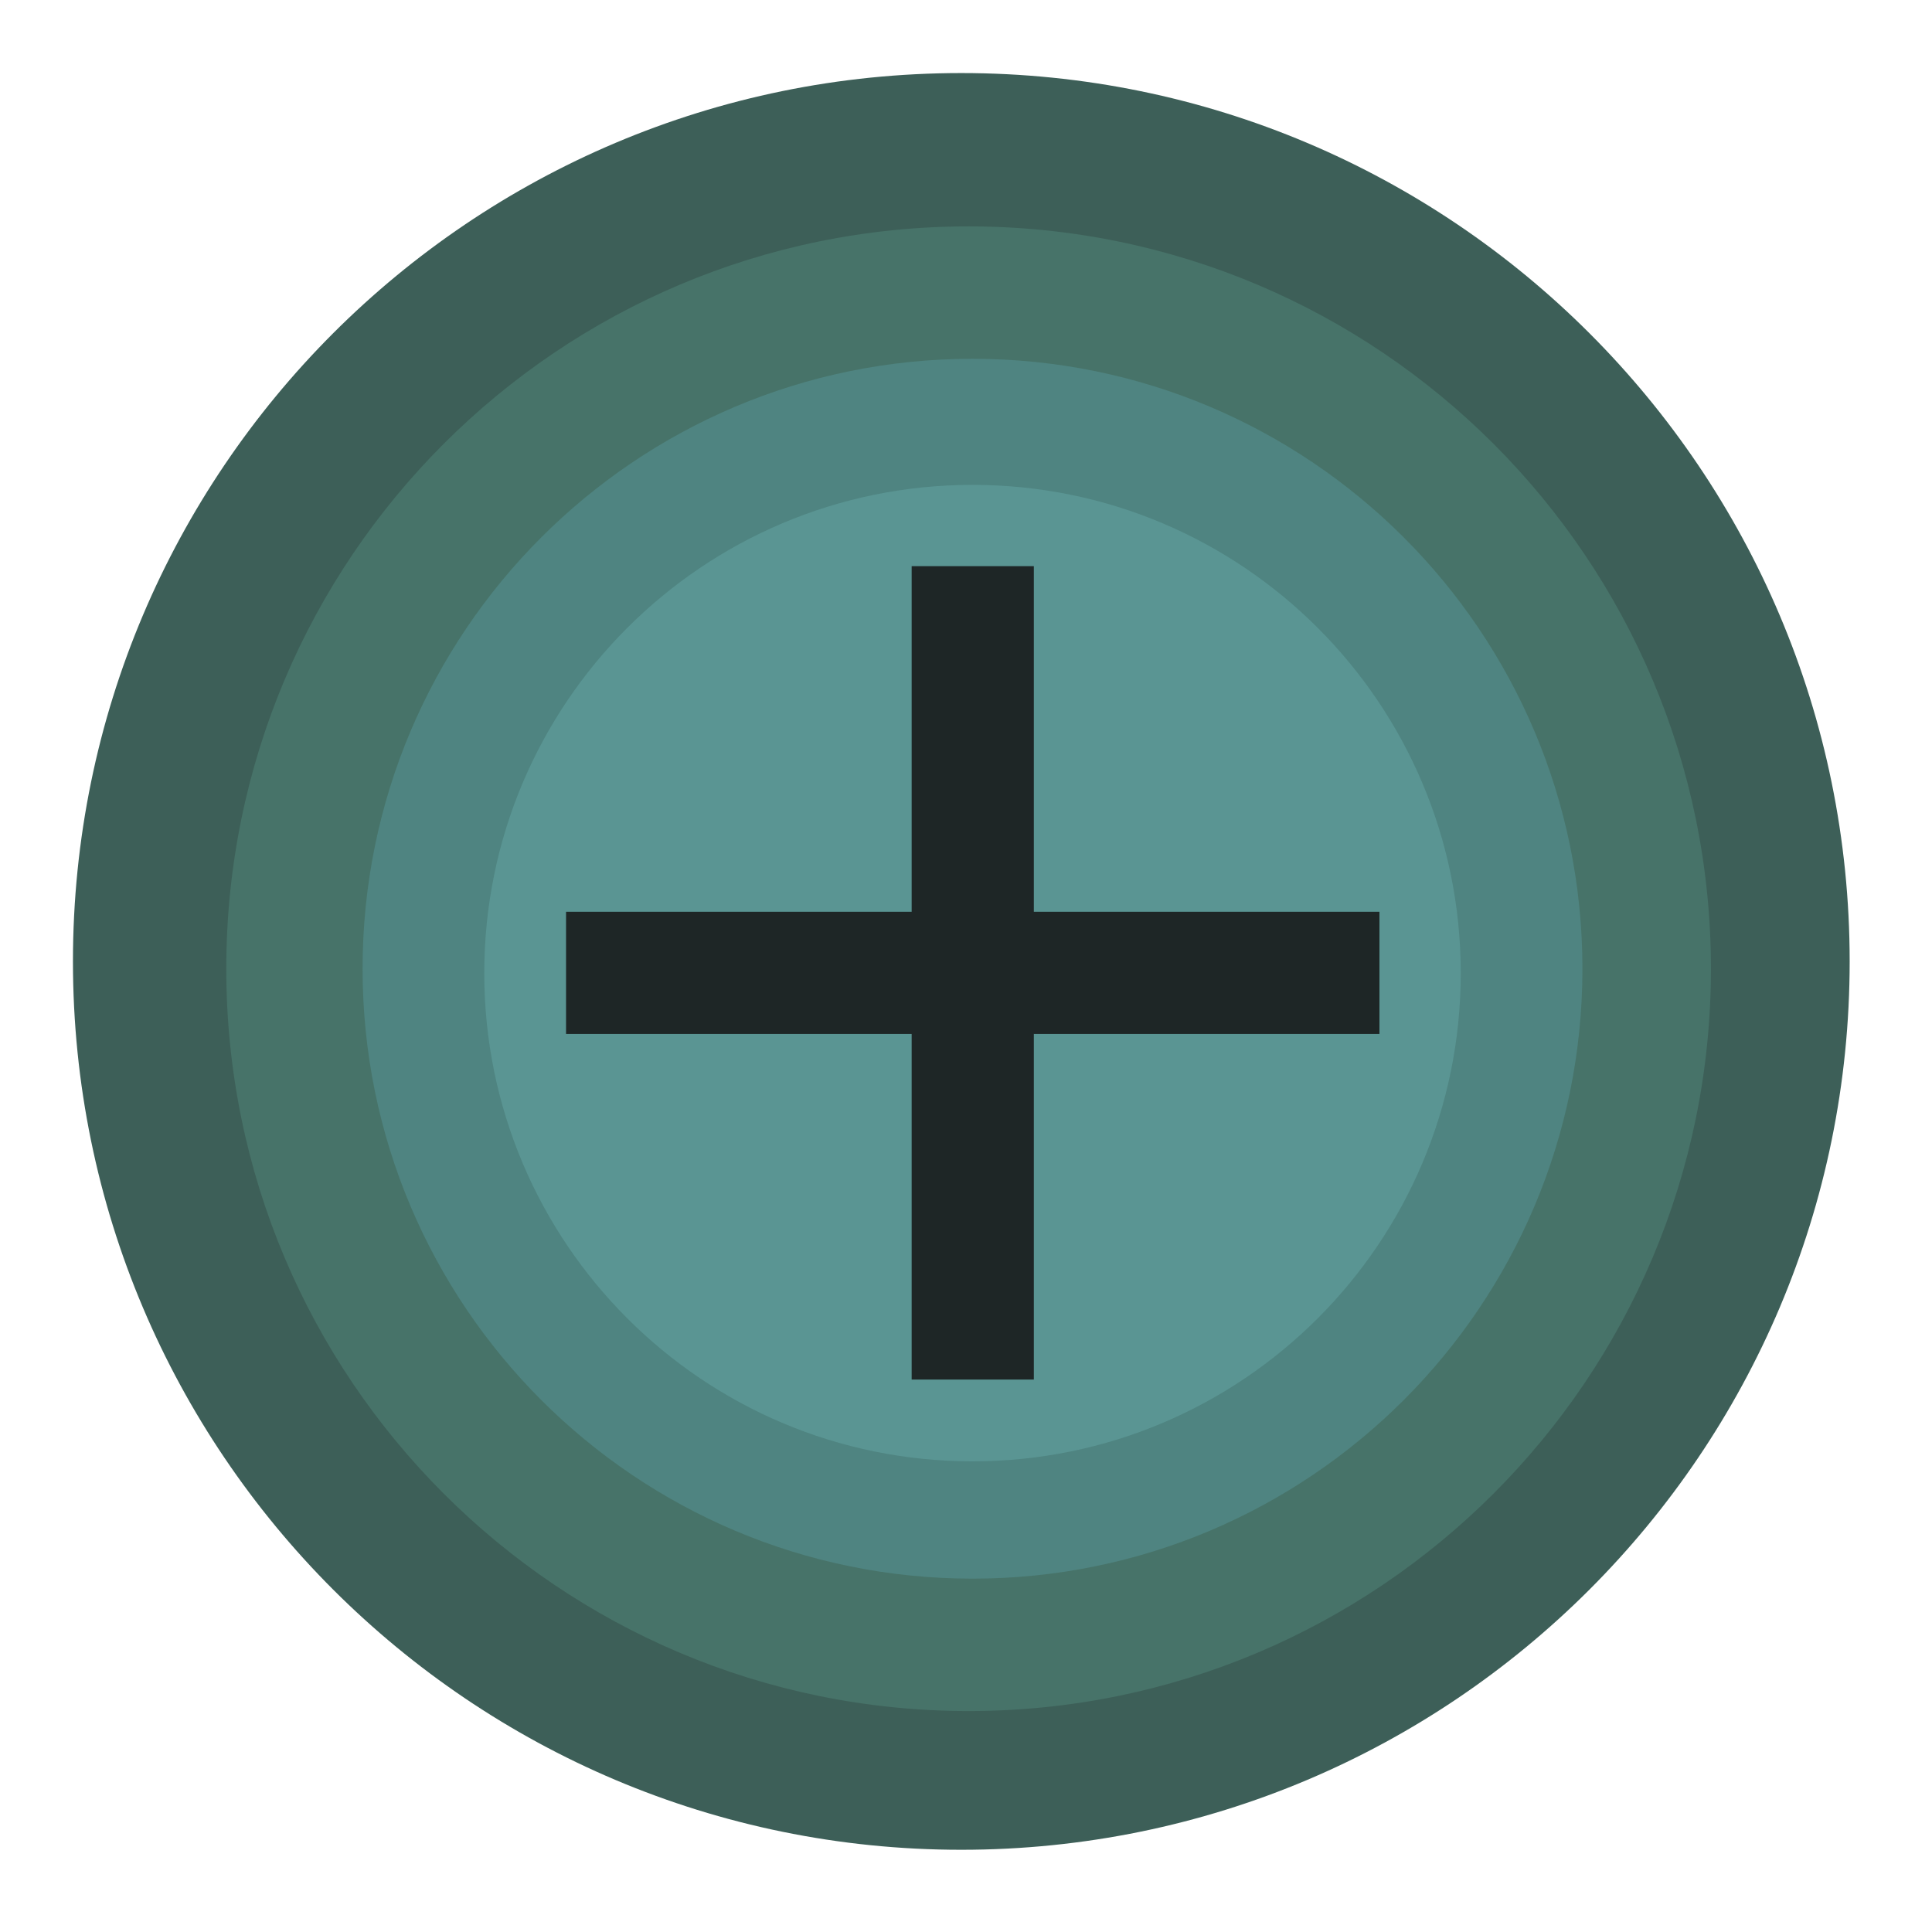
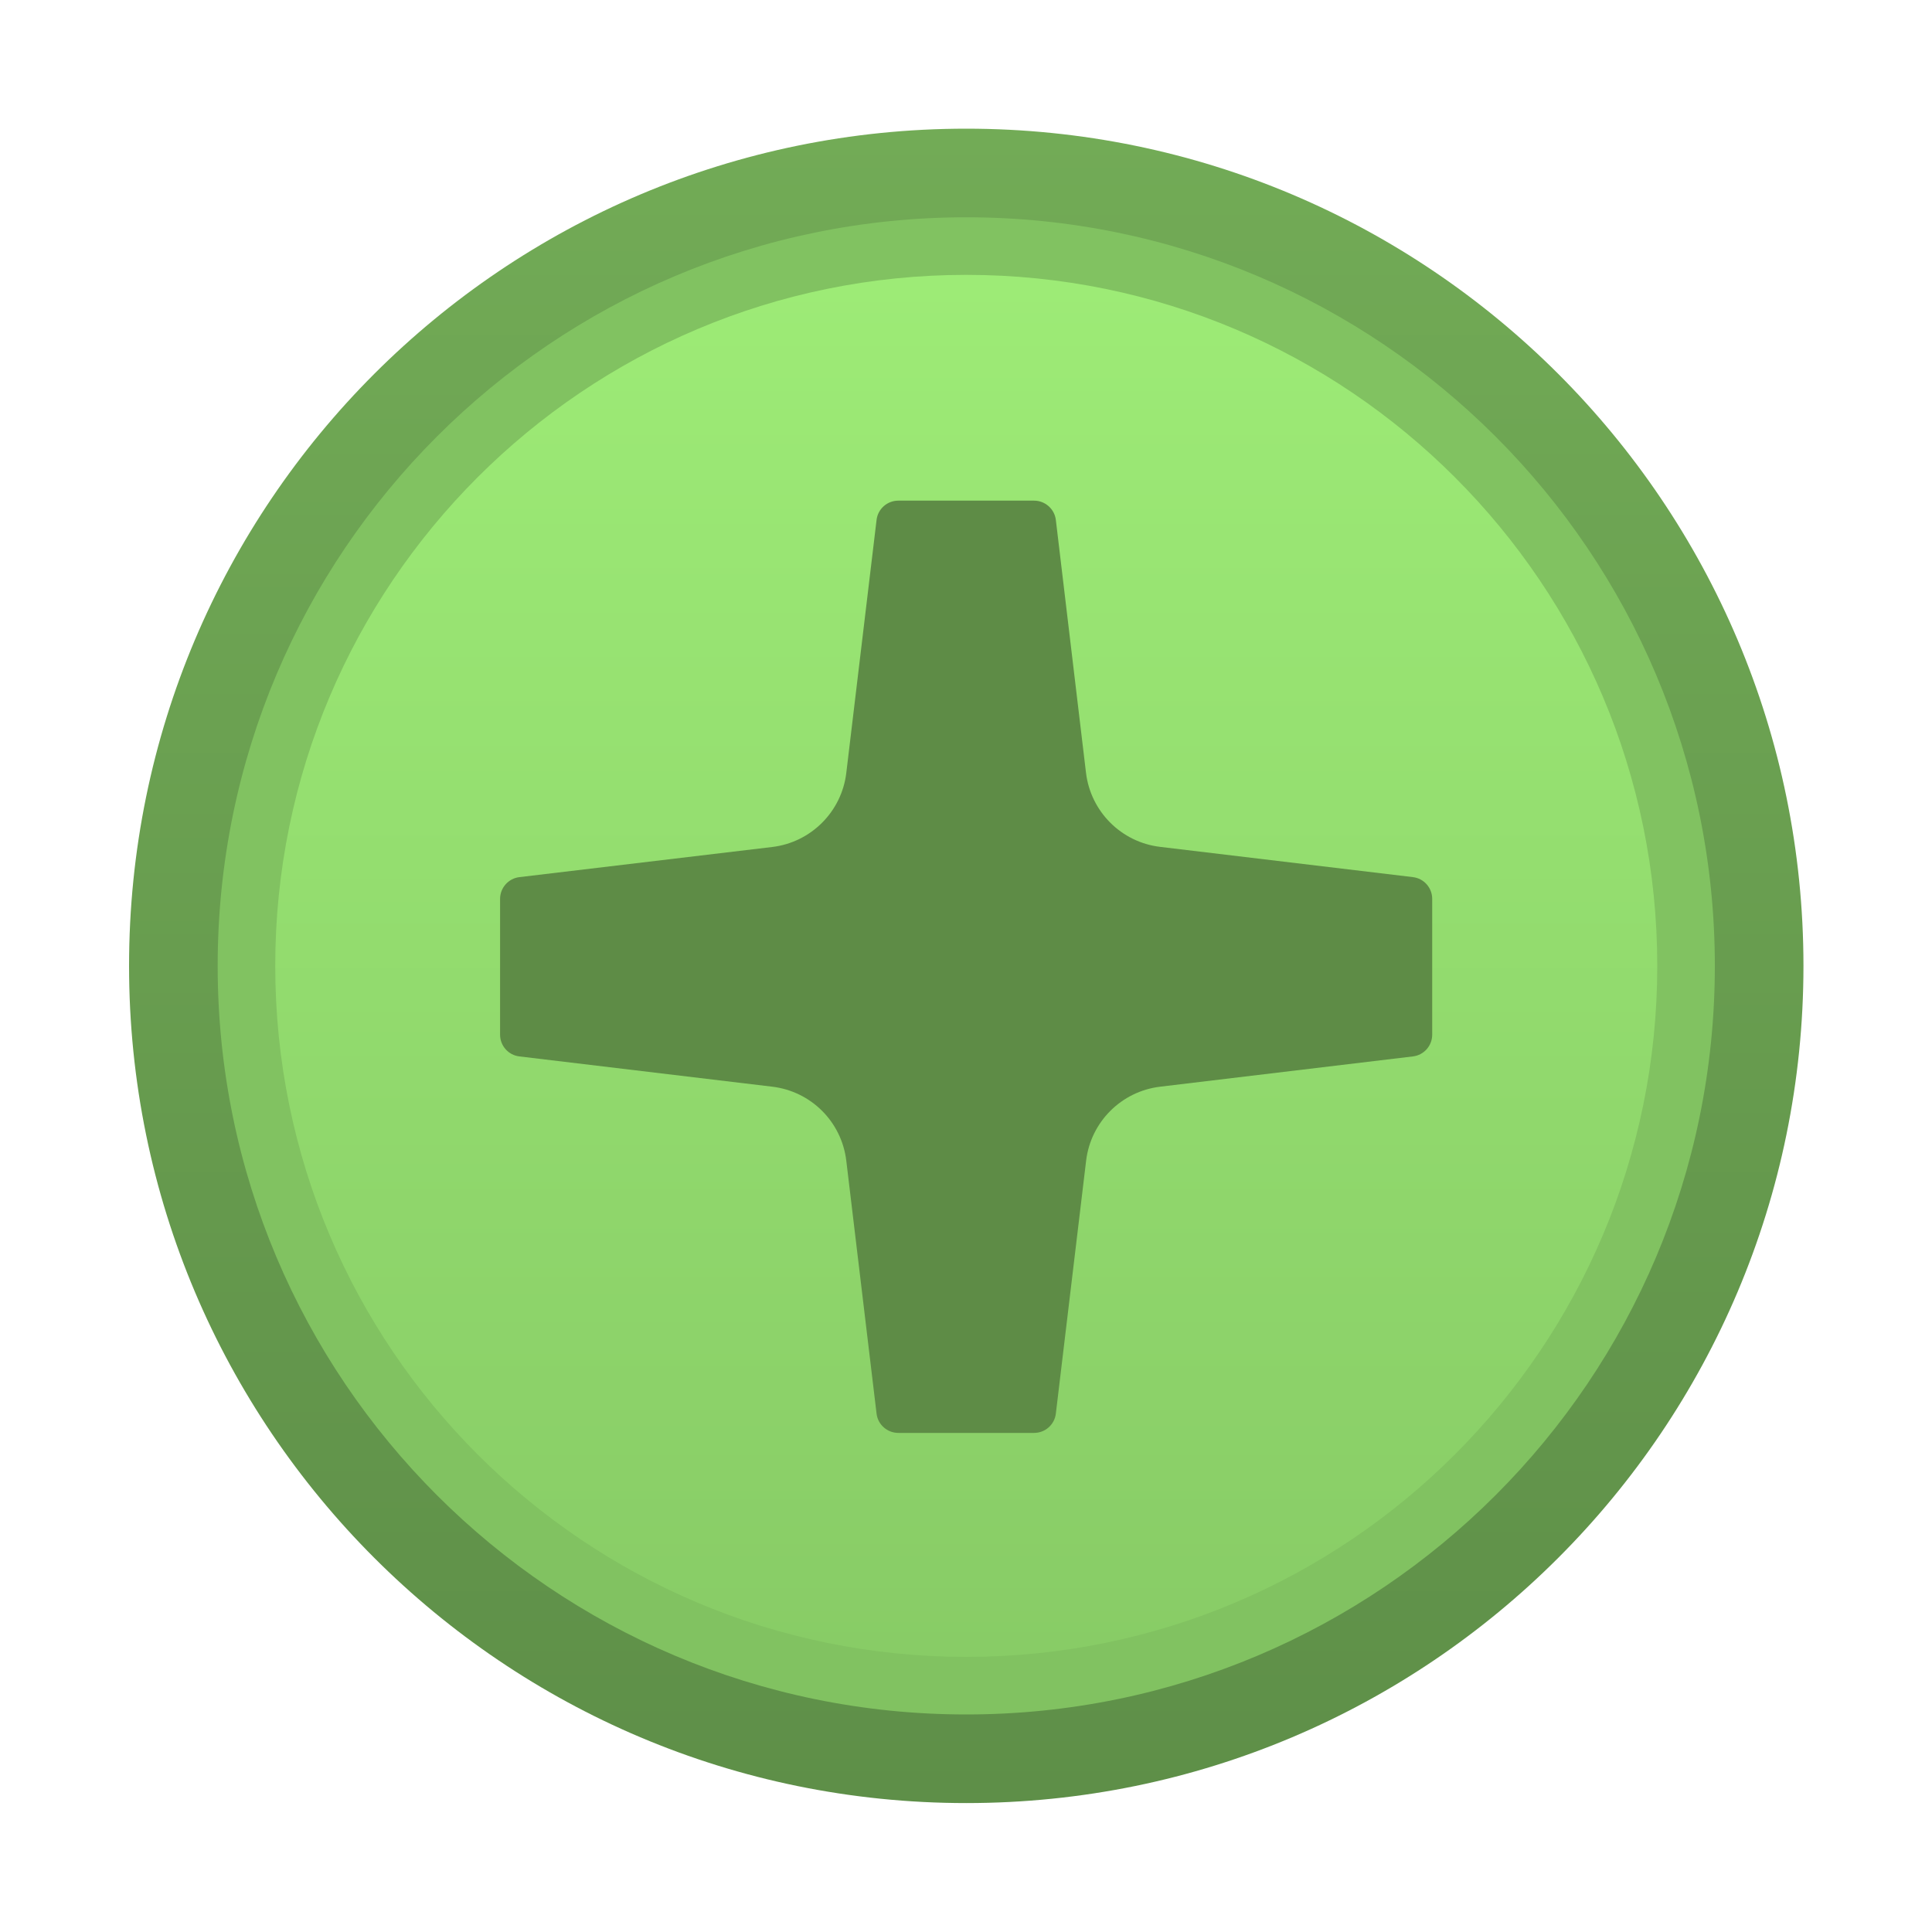
- <svg xmlns="http://www.w3.org/2000/svg" width="15" height="14.999" viewBox="0 0 3.969 3.968" version="1.1" id="svg18800">
-   <defs id="defs18794" />
-   <g id="layer1" transform="translate(-30.13814,-67.08828)">
-     <circle style="fill:#3d5f58;fill-opacity:0.997;stroke-width:0.282" id="path741-36" cx="32.113" cy="69.063" r="1.825" />
-     <circle style="fill:#477369;fill-opacity:0.997;stroke-width:0.236" id="path741" cx="32.128" cy="69.078" r="1.525" />
-     <circle style="fill:#4f8481;fill-opacity:1;stroke-width:0.194" id="path741-3" cx="32.136" cy="69.078" r="1.253" />
-     <circle style="fill:#5a9593;fill-opacity:1;stroke-width:0.155" id="path741-3-1" cx="32.136" cy="69.087" r="1.003" />
-     <text xml:space="preserve" style="font-style:normal;font-weight:normal;font-size:8.844px;line-height:1.25;font-family:sans-serif;fill:#000000;fill-opacity:1;stroke:none;stroke-width:0.221" x="31.419" y="68.86" id="text6628">
-       <tspan id="tspan6626" style="stroke-width:0.221" x="31.419" y="68.86" />
-     </text>
-     <rect style="fill:#1e2626;fill-opacity:1;stroke-width:0.281" id="rect7285-3" width="0.251" height="1.671" x="68.961" y="-32.972" transform="rotate(90)" />
-     <rect style="fill:#1e2626;fill-opacity:1;stroke-width:0.281" id="rect7285-3-6" width="0.251" height="1.671" x="-32.262" y="-69.922" transform="scale(-1)" />
+ <svg xmlns="http://www.w3.org/2000/svg" xmlns:xlink="http://www.w3.org/1999/xlink" version="1.0" id="svg18800" x="0px" y="0px" width="15px" height="14.999px" viewBox="0 0 15 14.999" enable-background="new 0 0 15 14.999" xml:space="preserve">
+   <defs id="defs29">
+     <linearGradient id="linearGradient4362" gradientUnits="userSpaceOnUse" x1="220.687" y1="6477.4" x2="232.311" y2="6477.4" gradientTransform="matrix(0,1,1,0,-6469.898,-219)" spreadMethod="pad">
+       <stop offset="0.006" style="stop-color:#a3f57b;stop-opacity:1" id="stop4358" />
+       <stop offset="1" style="stop-color:#81c261;stop-opacity:1" id="stop4360" />
+     </linearGradient>
+     <linearGradient xlink:href="#linearGradient4362" id="linearGradient872" x1="1.69" y1="7.499" x2="13.314" y2="7.499" gradientUnits="userSpaceOnUse" />
+   </defs>
+   <linearGradient id="SVGID_1_" gradientUnits="userSpaceOnUse" x1="219.999" y1="6477.4" x2="232.999" y2="6477.4" gradientTransform="matrix(0,1,1,0,-6469.898,-219)">
+     <stop offset="0" style="stop-color:#72ab56;stop-opacity:1" id="stop3" />
+     <stop offset="1" style="stop-color:#5e8f48;stop-opacity:1" id="stop5" />
+   </linearGradient>
+   <circle fill="url(#SVGID_1_)" cx="7.502" cy="7.499" r="6.5" id="circle8" style="fill:url(#SVGID_1_);stroke-width:1.002;stroke-miterlimit:4;stroke-dasharray:none" />
+   <linearGradient id="SVGID_2_" gradientUnits="userSpaceOnUse" x1="220.687" y1="6477.4" x2="232.311" y2="6477.4" gradientTransform="matrix(0,1,1,0,-6469.898,-219)" spreadMethod="pad">
+     <stop offset="0.006" style="stop-color:#F5F5F5" id="stop10" />
+     <stop offset="1" style="stop-color:#C2C2C2" id="stop12" />
+   </linearGradient>
+   <circle fill="url(#SVGID_2_)" cx="7.502" cy="7.499" r="5.812" id="circle15" style="fill:url(#linearGradient872);fill-opacity:1" />
+   <linearGradient id="SVGID_3_" gradientUnits="userSpaceOnUse" x1="221.134" y1="6477.4" x2="231.864" y2="6477.4" gradientTransform="matrix(0,1,1,0,-6469.898,-219)" xlink:href="#SVGID_2_">
+     <stop offset="0.006" style="stop-color:#9deb76;stop-opacity:1" id="stop17" />
+     <stop offset="1" style="stop-color:#88cc66;stop-opacity:1" id="stop19" />
+   </linearGradient>
+   <circle fill="url(#SVGID_3_)" cx="7.502" cy="7.499" r="5.365" id="circle22" style="fill:url(#SVGID_3_);stroke-width:1.002;stroke-miterlimit:4;stroke-dasharray:none;fill-opacity:1.0" />
+   <g id="g26" transform="translate(0.00157464)" style="stroke-width:1.002;stroke-miterlimit:4;stroke-dasharray:none">
+     <path fill="#8c8c8c" d="M 10.969,6.81 9.005,6.575 C 8.704,6.539 8.466,6.301 8.43,5.999 L 8.196,4.037 C 8.186,3.952 8.113,3.887 8.027,3.887 H 6.973 c -0.086,0 -0.159,0.064 -0.169,0.15 L 6.569,6.001 C 6.533,6.302 6.295,6.54 5.994,6.576 L 4.031,6.81 C 3.946,6.82 3.881,6.893 3.881,6.979 v 1.054 c 0,0.086 0.064,0.159 0.15,0.169 l 1.963,0.235 C 6.296,8.473 6.533,8.71 6.569,9.012 l 0.235,1.963 c 0.01,0.086 0.083,0.15 0.169,0.15 h 1.054 c 0.086,0 0.159,-0.064 0.169,-0.15 L 8.431,9.012 C 8.467,8.71 8.705,8.473 9.006,8.437 l 1.962,-0.235 c 0.086,-0.01 0.15,-0.083 0.15,-0.169 V 6.979 c 10e-6,-0.086 -0.064,-0.159 -0.15,-0.169 z" id="path24" style="stroke-width:1.002;stroke-miterlimit:4;stroke-dasharray:none;fill:#5e8c46;fill-opacity:1" />
  </g>
</svg>
